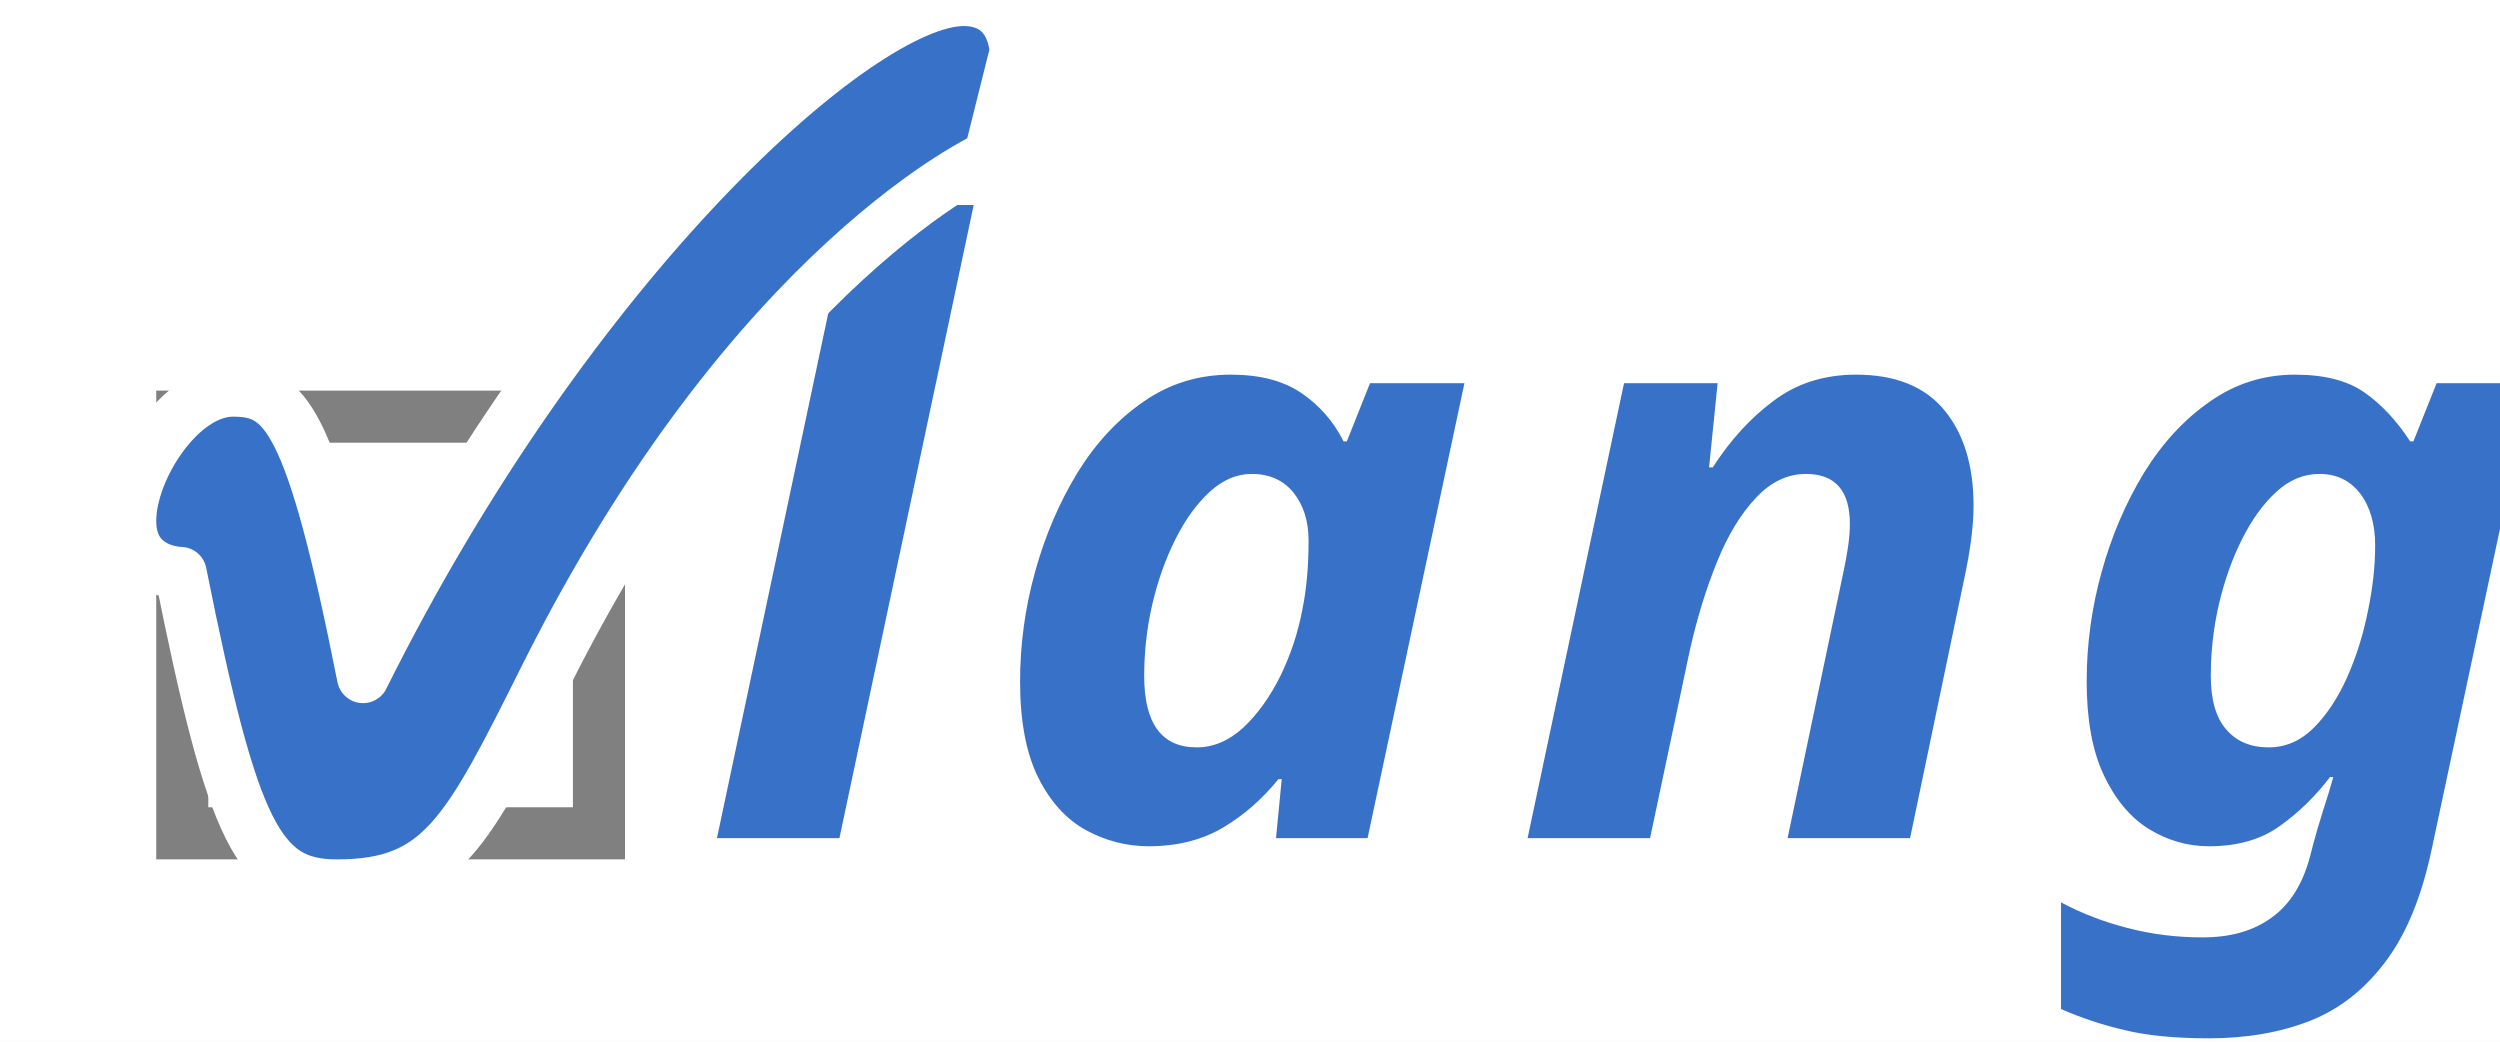
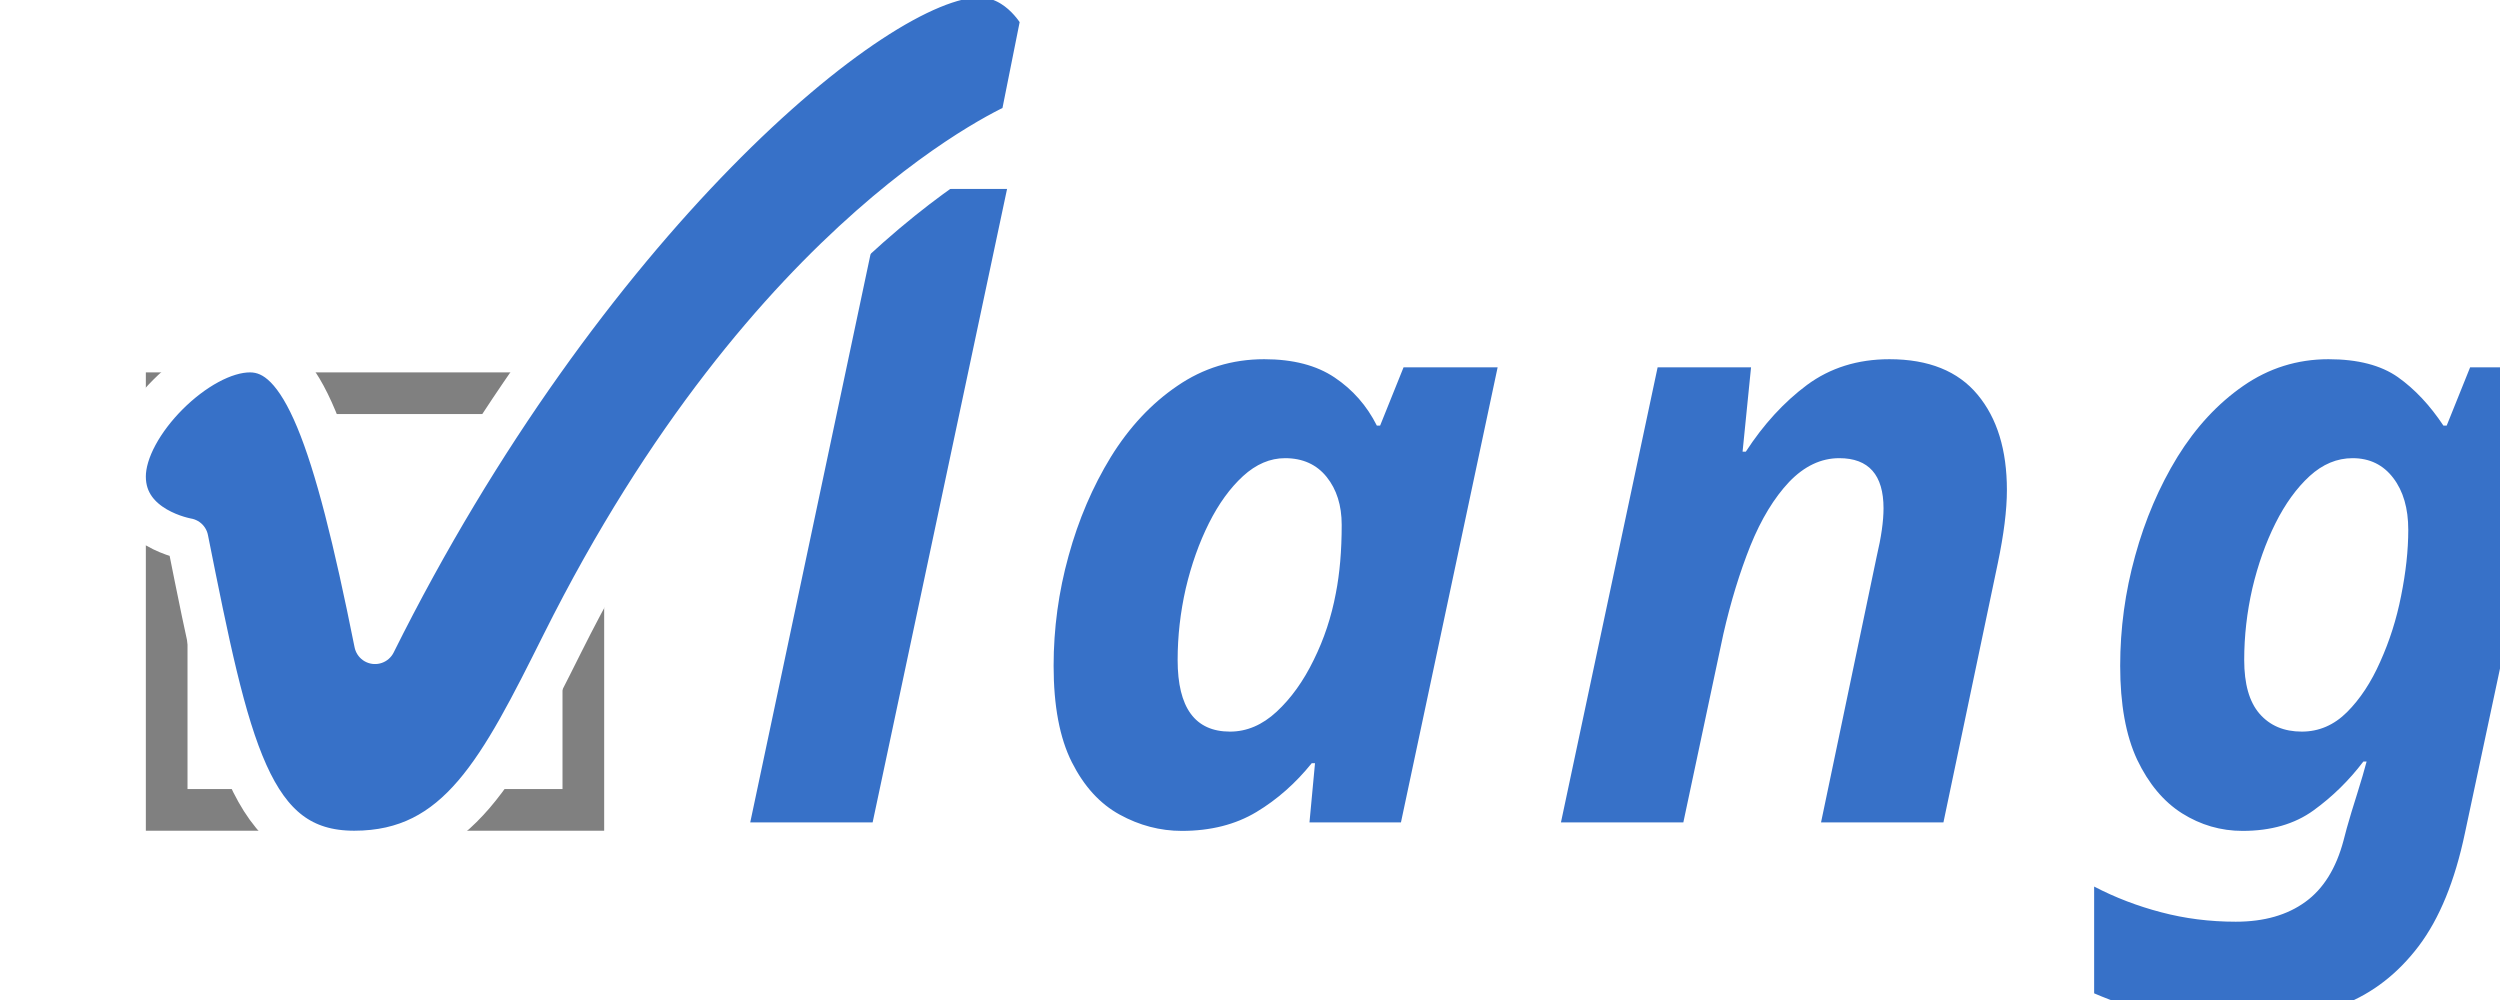
- <svg xmlns="http://www.w3.org/2000/svg" width="96" height="40" id="svg4596" version="1.1">
+ <svg xmlns="http://www.w3.org/2000/svg" width="120" height="48" id="svg4596" version="1.1">
  <defs id="defs4598" />
-   <g id="layer1" transform="translate(123.9094,31.31251)">
+   <g id="layer1" transform="translate(136.9094,-40.81249)">
    <rect style="opacity:0.99;fill:#ffffff;fill-opacity:1;stroke:none" id="rect3017" width="96" height="40" x="-123.909" y="-31.313" />
    <g id="g4371" transform="translate(3.937648,0)">
      <text id="text2990" y="0.871" x="-100.893" style="font-size:32px;font-style:italic;font-variant:normal;font-weight:bold;font-stretch:normal;line-height:125%;letter-spacing:0px;word-spacing:0px;fill:#3771c8;fill-opacity:1;stroke:none;font-family:Source Sans Pro;-inkscape-font-specification:Source Sans Pro Bold Italic" xml:space="preserve">
        <tspan y="0.871" x="-100.893" id="tspan2992" style="letter-spacing:1.31">lang</tspan>
      </text>
      <g id="g3010-8" transform="translate(-1.000001,5e-7)">
        <g id="g2990-5" transform="translate(2.21559,-3.750001)">
          <rect y="-11.563" x="-122.063" height="16" width="16" id="rect3902-7-9-9" style="fill:none;stroke:#808080;stroke-width:2;stroke-linecap:square;stroke-linejoin:miter;stroke-miterlimit:4;stroke-opacity:1;stroke-dasharray:none;stroke-dashoffset:0" />
          <path d="m -115.123,-1.562 c 8,-16.072 19.06,-26 23.06,-26 2,0 2,2 2,2 -1,4 -1,4 -1,4 0,0 -9.06,4 -17.06,20 -3,6 -4.002,8 -8.002,8 -3,0 -4,-2 -6,-12 0,0 -1.938,-1.1e-6 -1.938,-2 0,-2 1.938,-5 3.938,-5 2,0 3.002,0.928 5.002,11 z" id="path3956-1-3-6-3-1" style="fill:#3771c8;fill-opacity:1;stroke:#ffffff;stroke-width:2;stroke-linejoin:round;stroke-miterlimit:4;stroke-opacity:1;stroke-dasharray:none" />
        </g>
      </g>
    </g>
+     <rect style="opacity:0.99;fill:#ffffff;fill-opacity:1;stroke:none" id="rect3017-6" width="120" height="48" x="-136.909" y="40.812" />
+     <text xml:space="preserve" style="font-size:40px;font-style:italic;font-variant:normal;font-weight:bold;font-stretch:normal;line-height:125%;letter-spacing:0px;word-spacing:0px;fill:#3771c8;fill-opacity:1;stroke:none;font-family:Source Sans Pro;-inkscape-font-specification:Source Sans Pro Bold Italic" x="-101.617" y="80.292" id="text2990-3">
+       <tspan style="letter-spacing:1.637" id="tspan2992-4" x="-101.617" y="80.292">lang</tspan>
+     </text>
+     <g id="g3828">
+       <rect y="59.687" x="-128.909" height="20" width="20" id="rect3902-7-9-9-0" style="fill:none;stroke:#808080;stroke-width:2;stroke-linecap:square;stroke-linejoin:miter;stroke-miterlimit:4;stroke-opacity:1;stroke-dasharray:none;stroke-dashoffset:0" />
+       <path d="m -118.909,71.687 c 10,-20.09 24,-32 29,-32 2,0 3,2 3,2 -1,5 -1,5 -1,5 0,0 -12,5 -22,25 -3,6 -5,10 -10,10 -5,0 -6,-5 -8,-15 0,0 -3,-0.5 -3,-3 0,-2.5 3.5,-6 6,-6 2.5,0 4,4 6,14 z" id="path3956-1-3-6-3-1-3" style="fill:#3771c8;fill-opacity:1;stroke:#ffffff;stroke-width:2;stroke-linejoin:round;stroke-miterlimit:4;stroke-opacity:1;stroke-dasharray:none" />
+     </g>
  </g>
</svg>
